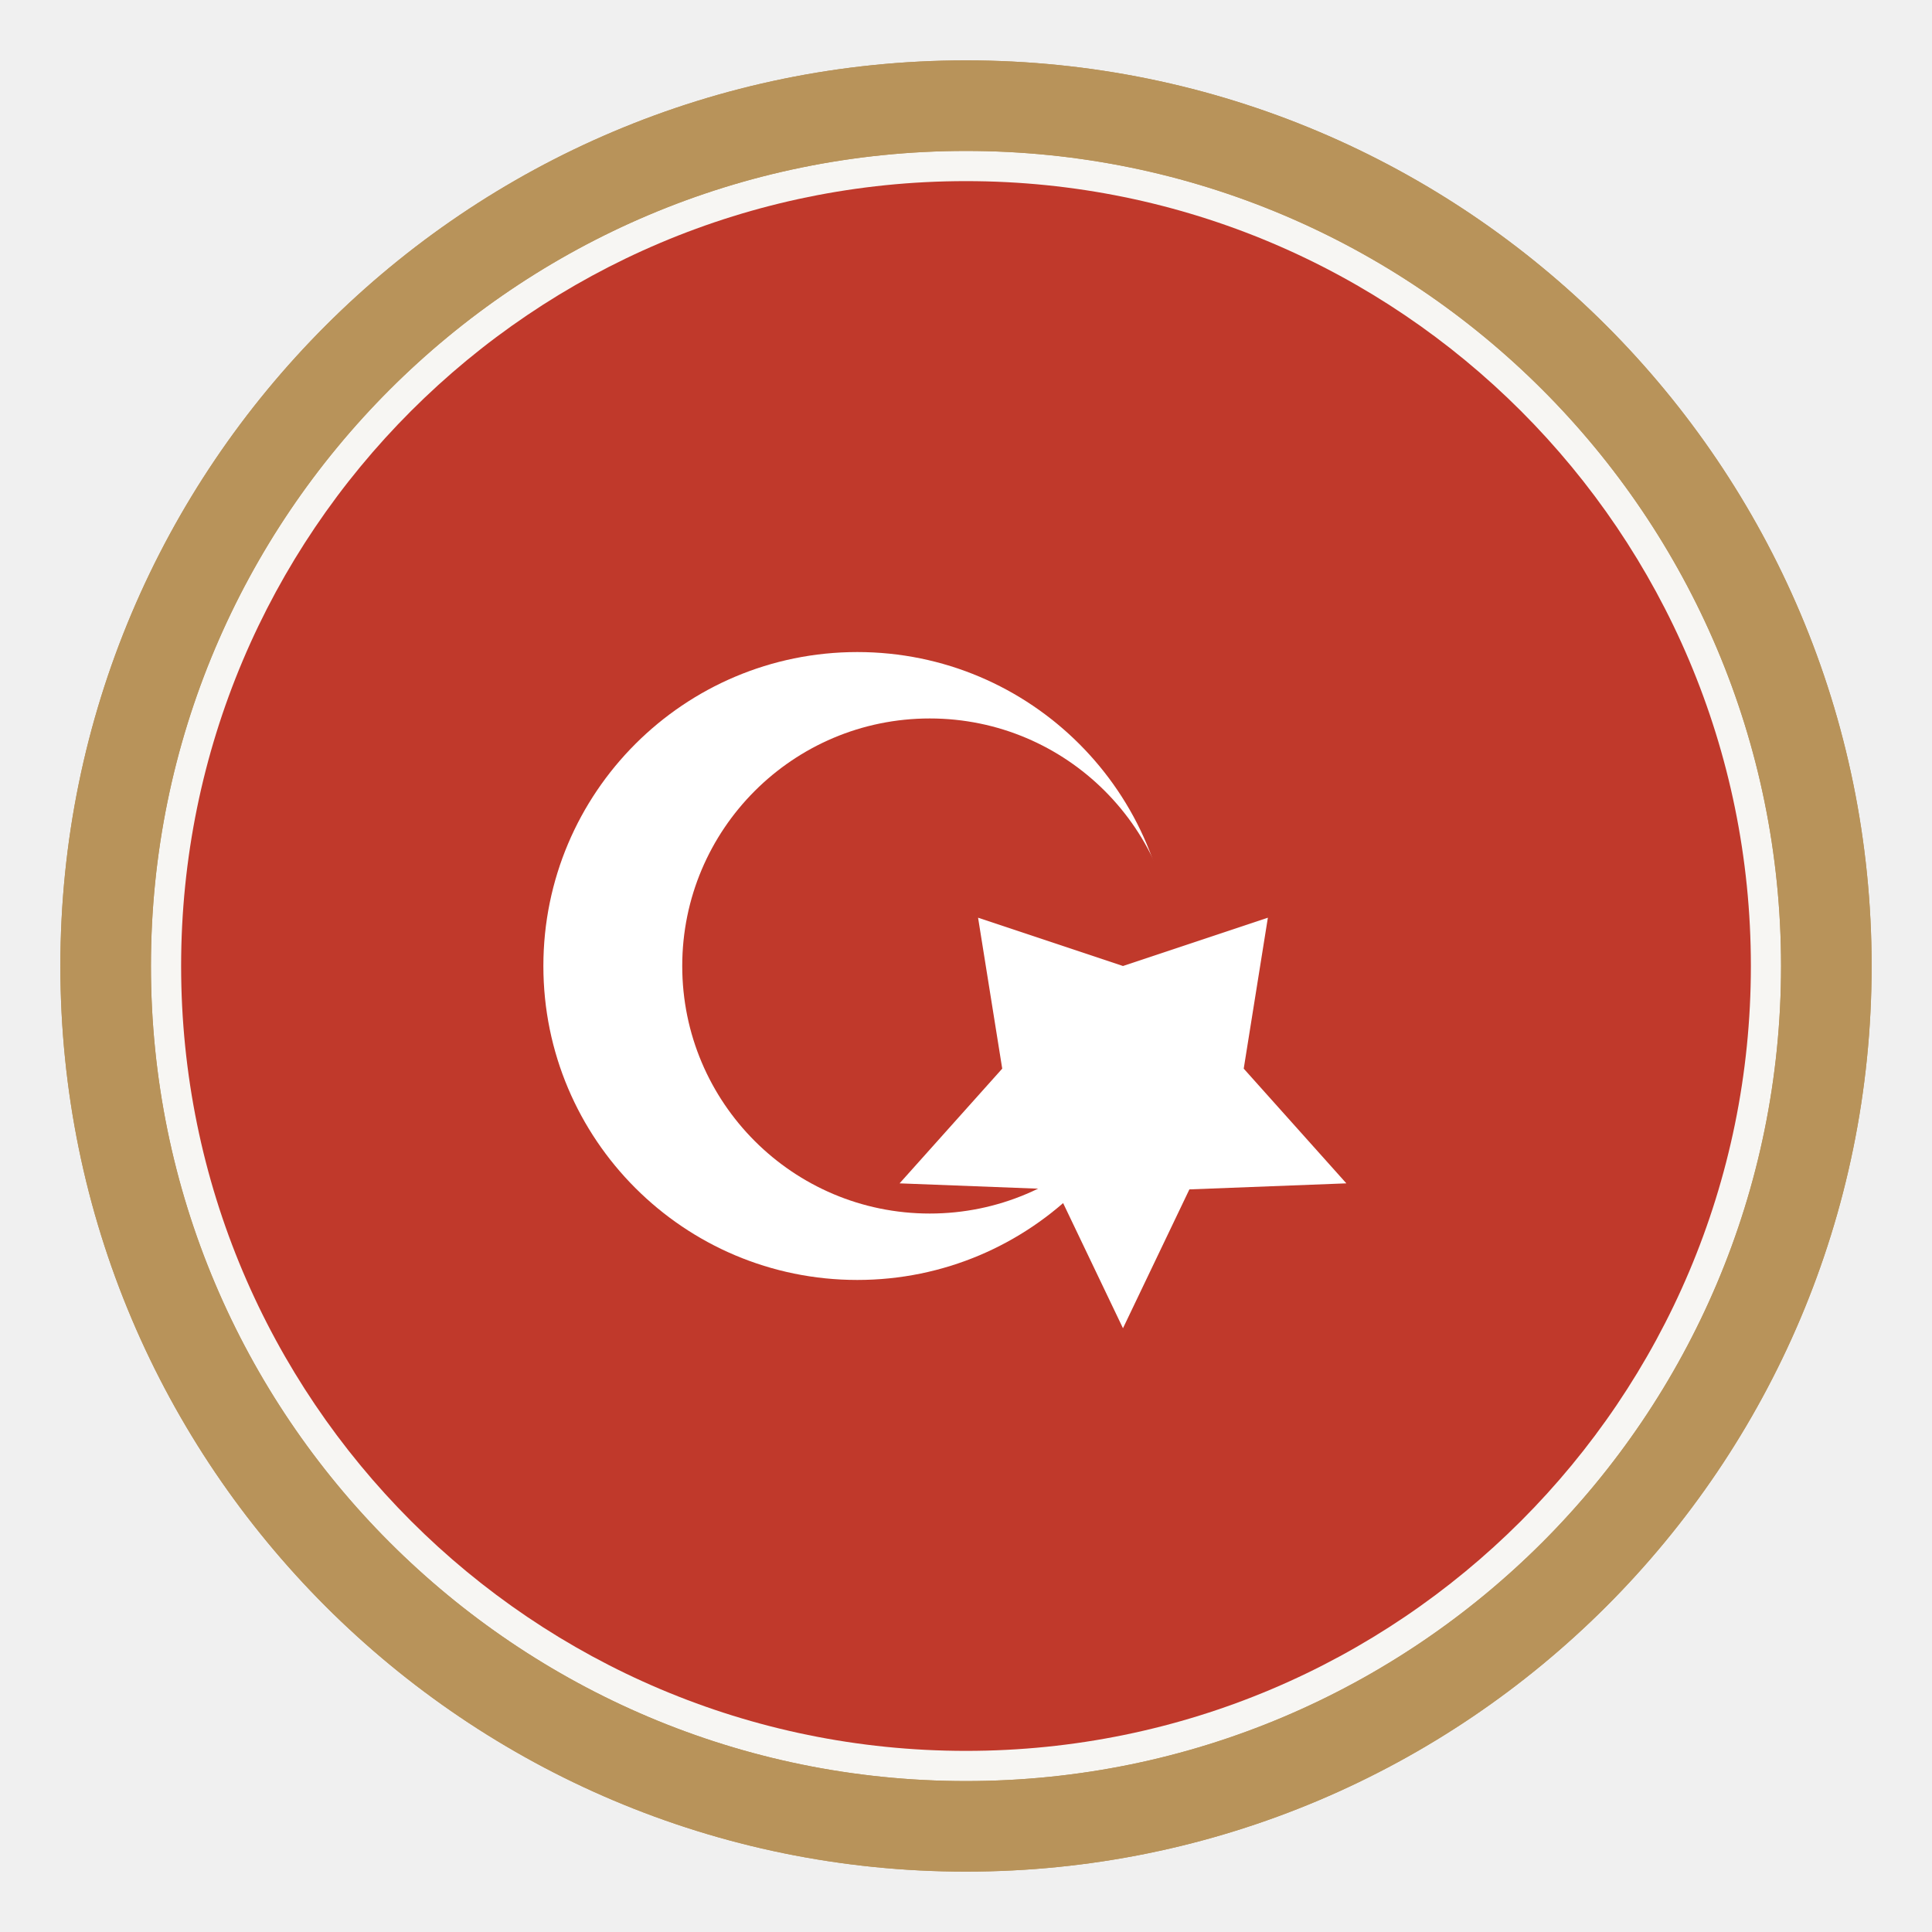
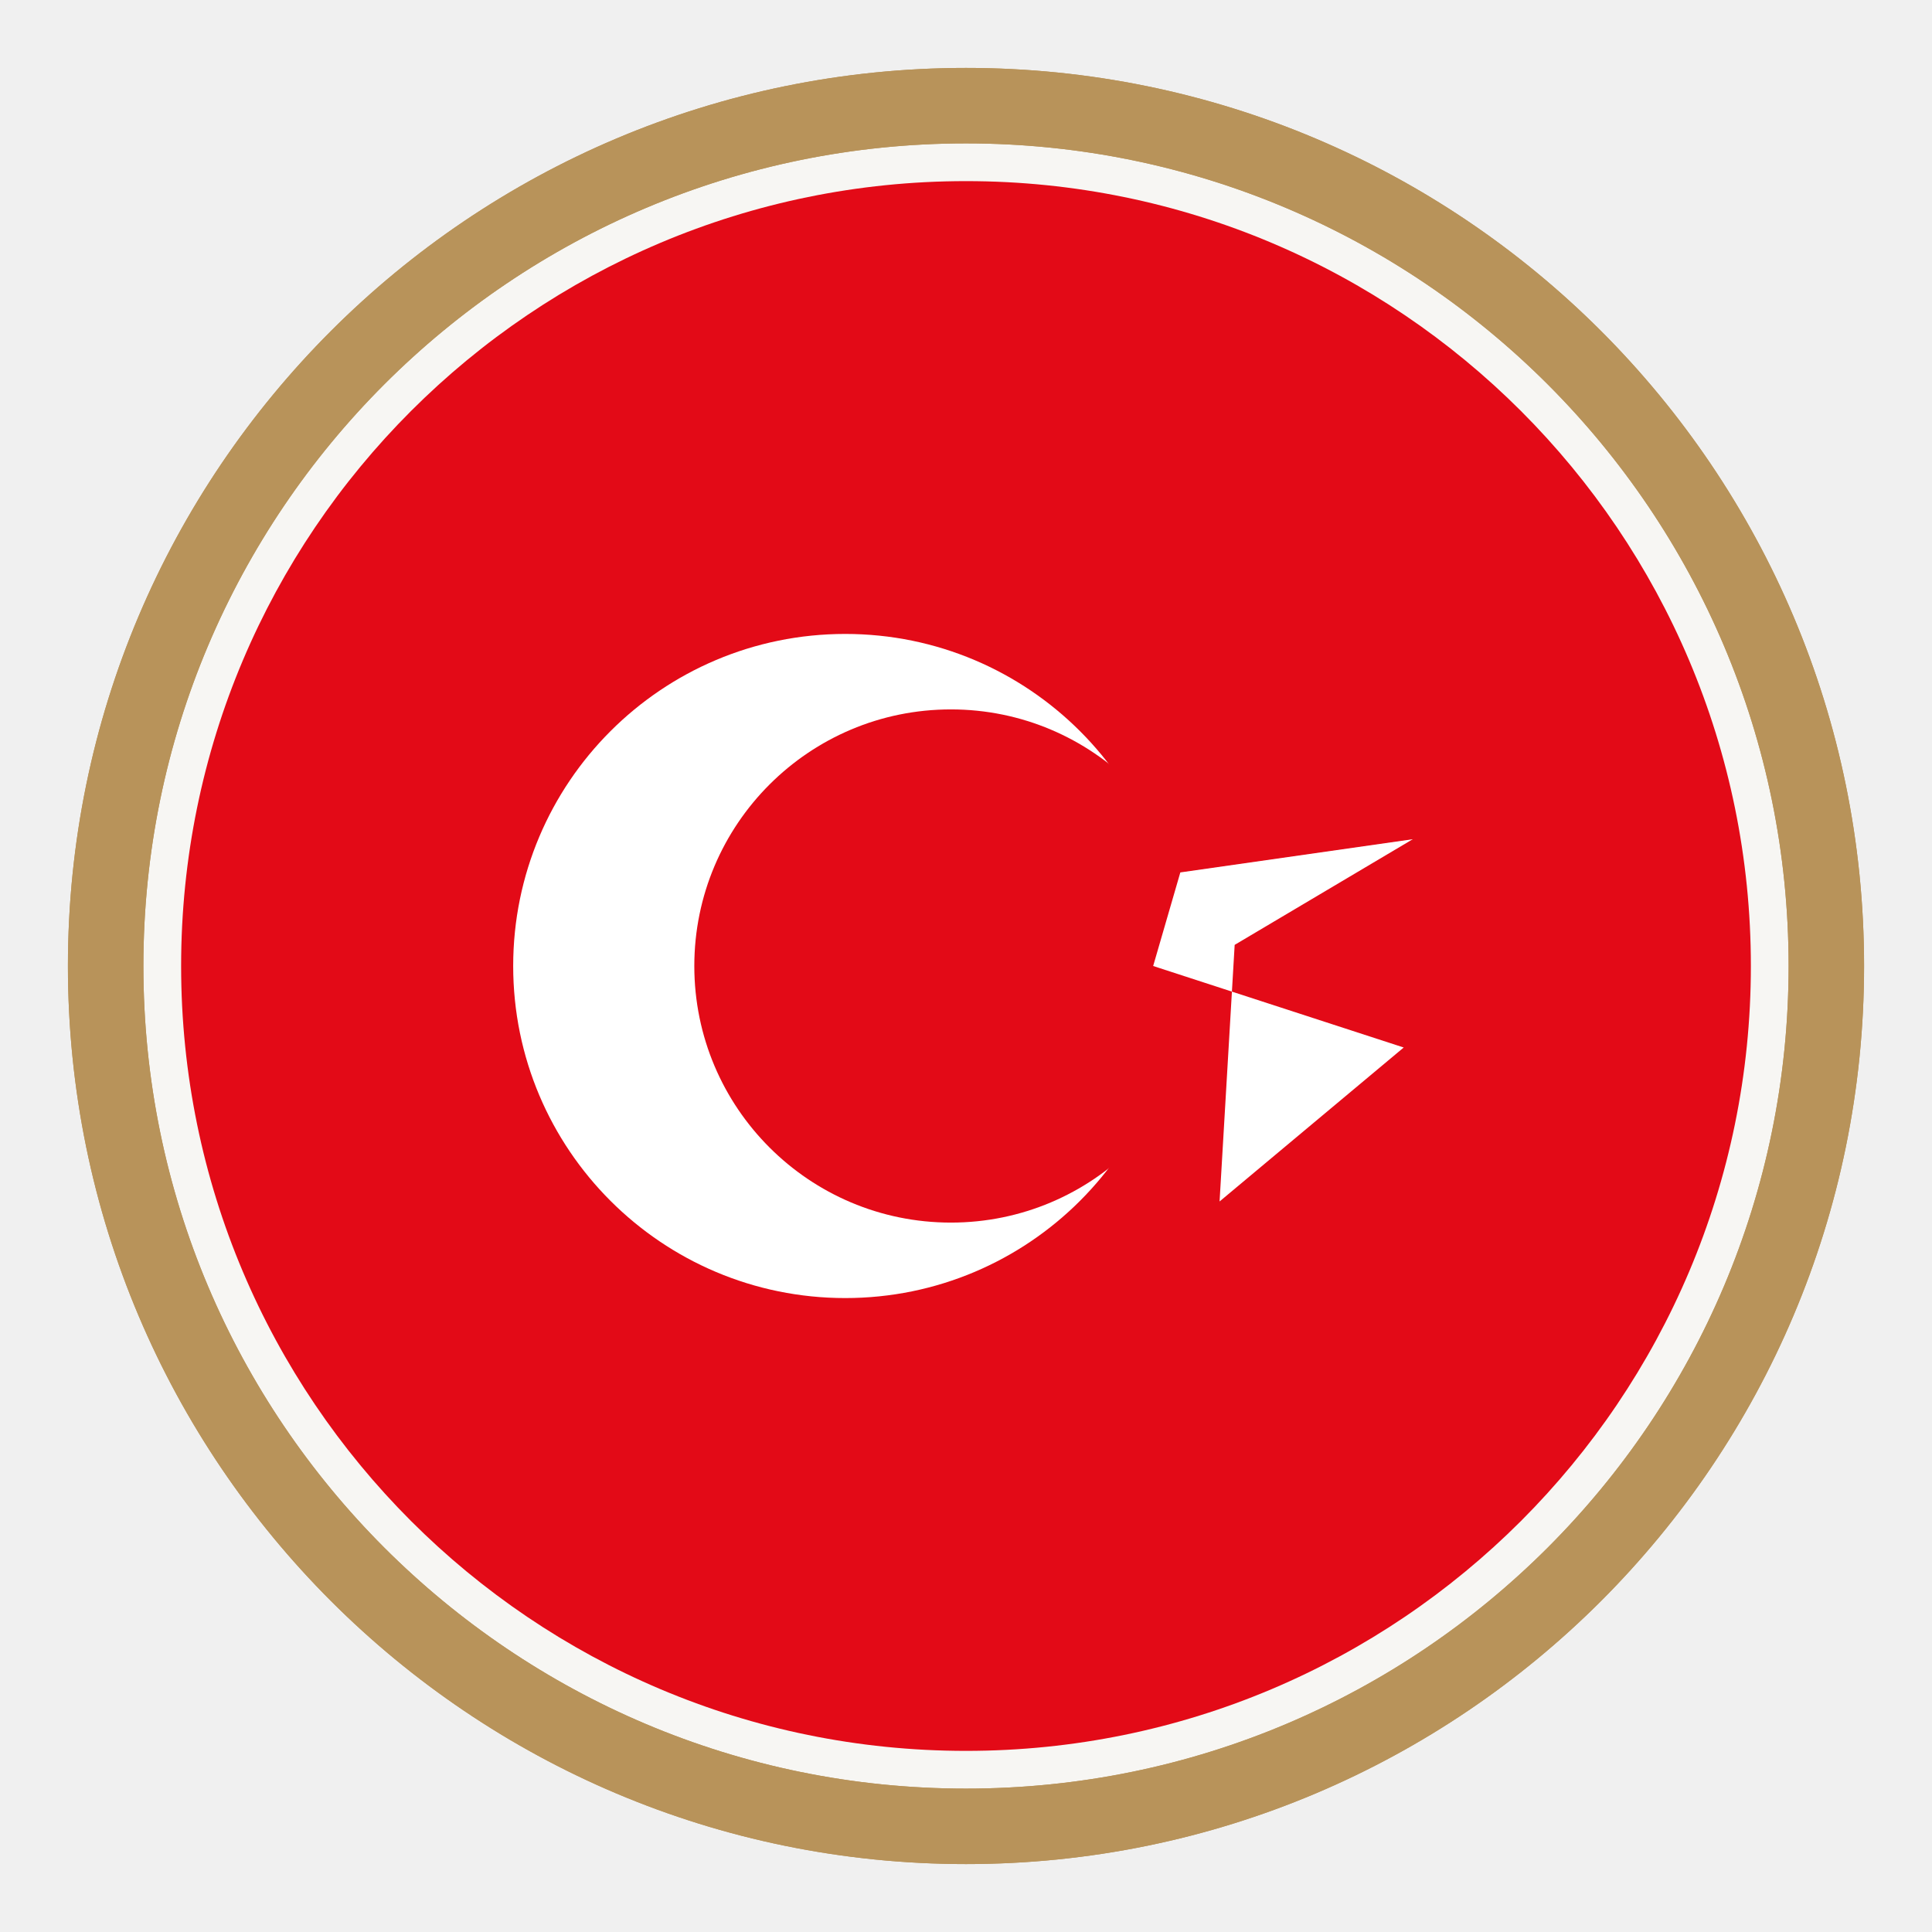
- <svg xmlns="http://www.w3.org/2000/svg" viewBox="0 0 32 32" fill="none" aria-hidden="true">
+ <svg xmlns="http://www.w3.org/2000/svg" viewBox="0 0 64 64" fill="none" aria-hidden="true">
  <defs>
    <clipPath id="trClip">
-       <circle cx="16" cy="16" r="13" />
+       <circle cx="32" cy="32" r="26" />
    </clipPath>
  </defs>
-   <circle cx="16" cy="16" r="14.25" stroke="#B8935A" stroke-width="1.5" fill="#F7F6F3" />
+   <circle cx="32" cy="32" r="28.5" fill="#F7F6F3" stroke="#B8935A" stroke-width="2.5" />
  <g clip-path="url(#trClip)">
-     <rect x="3" y="3" width="26" height="26" fill="#C0392B" />
-     <circle cx="14.2" cy="16" r="5.2" fill="#fff" />
-     <circle cx="15.4" cy="16" r="4.1" fill="#C0392B" />
-     <path d="M18.6 16l2.4-.8-.4 2.5 1.7 1.9-2.6.1L18.6 22l-1.1-2.3-2.6-.1 1.7-1.9-.4-2.5 2.4.8Z" fill="#fff" />
+     <rect x="6" y="6" width="52" height="52" fill="#E30A17" />
+     <circle cx="28" cy="32" r="11" fill="#FFFFFF" />
+     <circle cx="31.5" cy="32" r="8.5" fill="#E30A17" />
+     <path fill="#FFFFFF" d="M38.2 32 L46.5 34.7 L40.4 39.8 L40.9 31.3 L46.8 27.8 L39.1 28.9 Z" />
  </g>
-   <circle cx="16" cy="16" r="14.25" stroke="#B8935A" stroke-width="1.5" fill="none" />
+   <circle cx="32" cy="32" r="28.5" fill="none" stroke="#B8935A" stroke-width="2.5" />
</svg>
